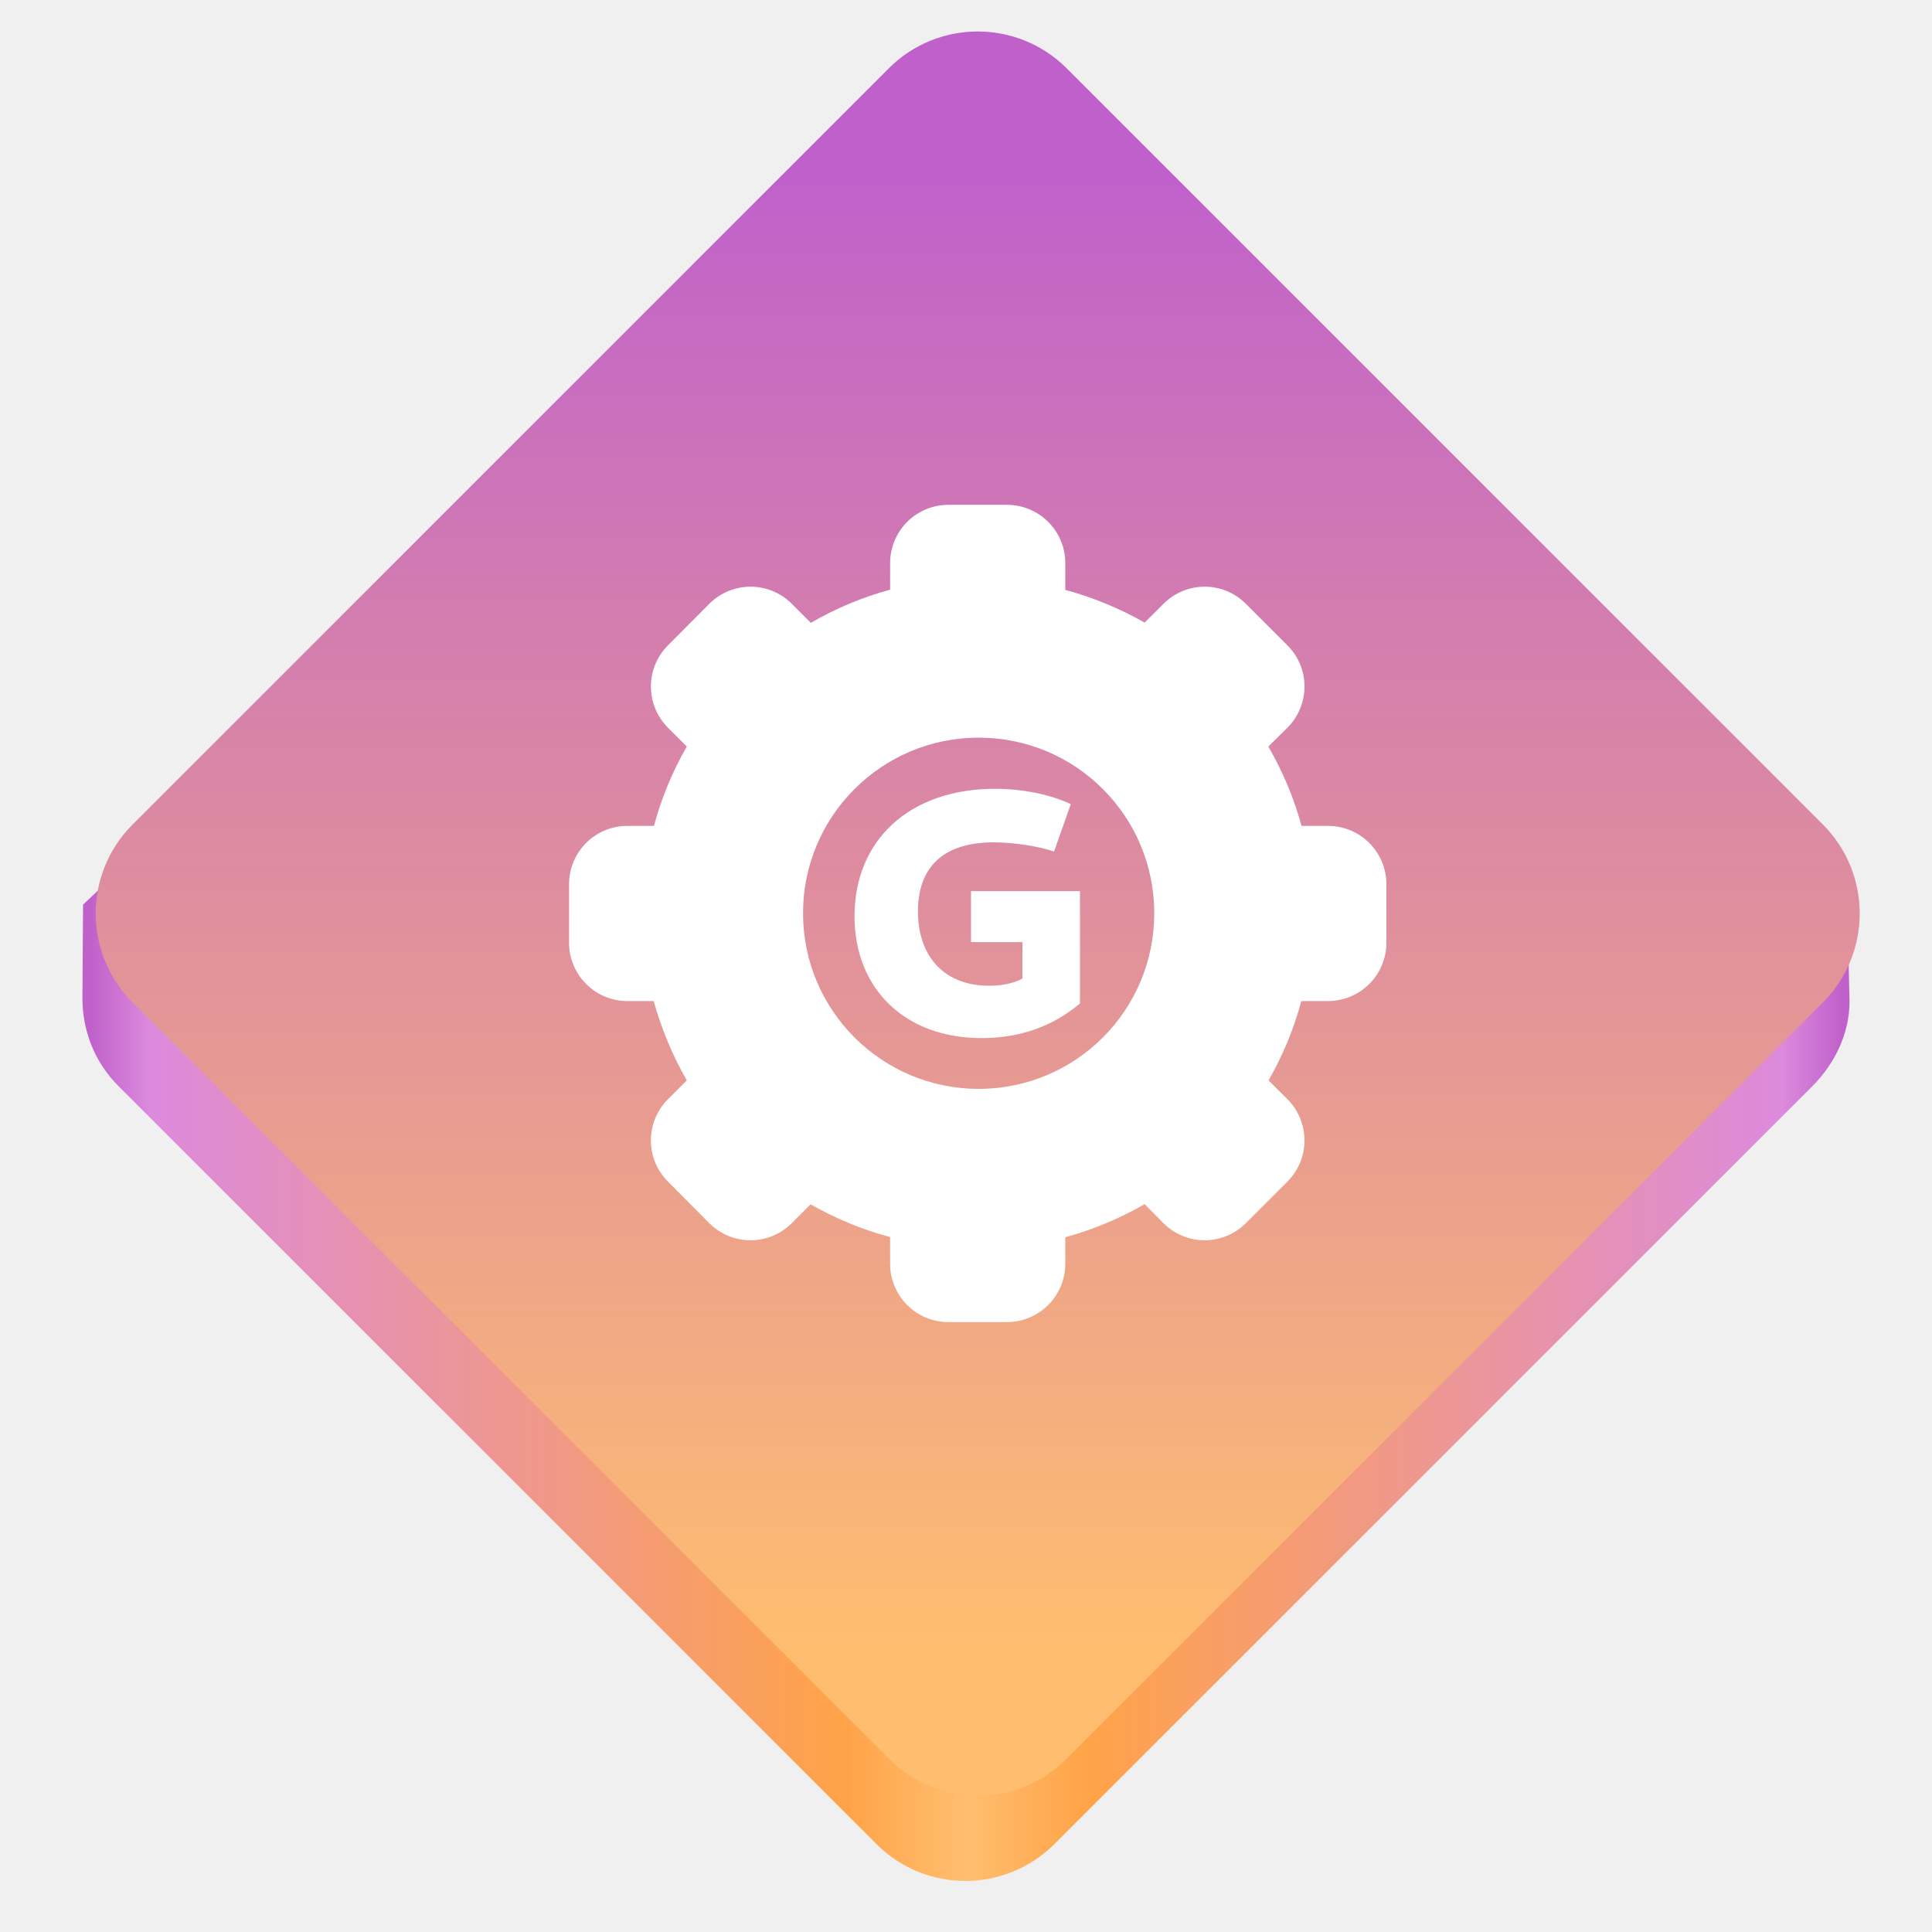
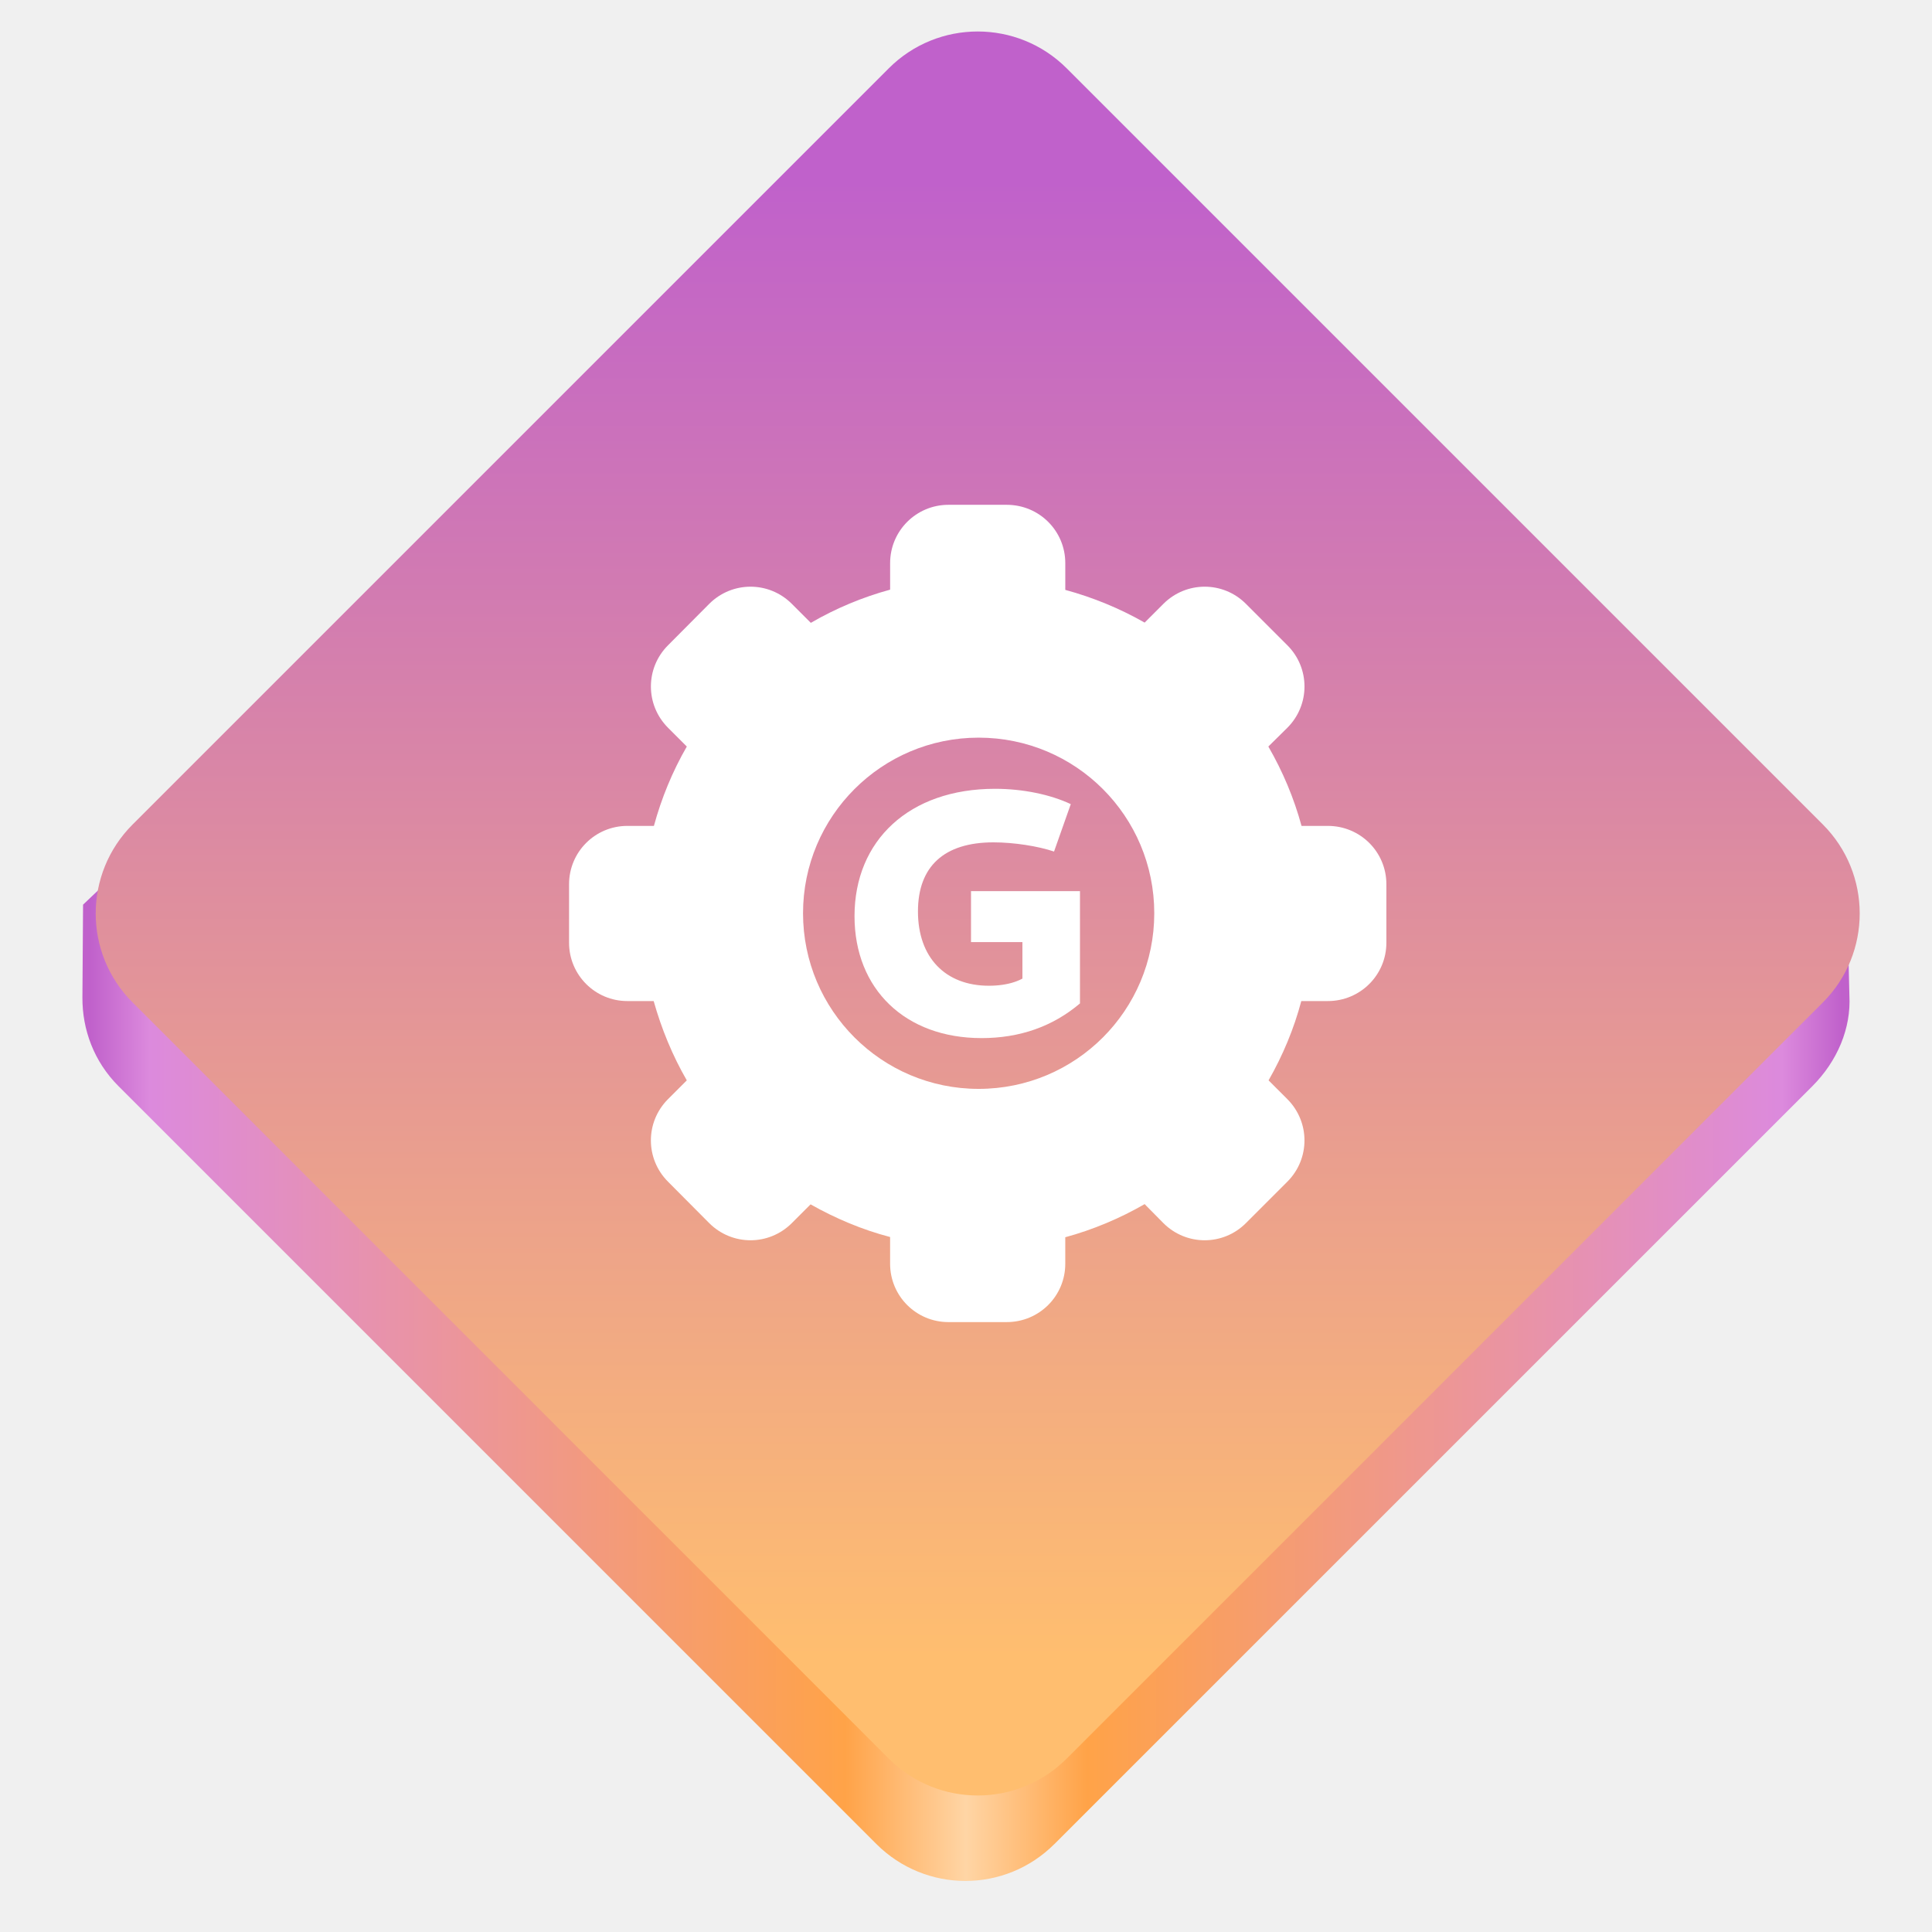
<svg xmlns="http://www.w3.org/2000/svg" height="128px" viewBox="0 0 128 128" width="128px">
  <linearGradient id="a" gradientUnits="userSpaceOnUse" x1="6" x2="122" y1="82" y2="82">
    <stop offset="0" stop-color="#c061cb" />
    <stop offset="0.034" stop-color="#dc8add" />
    <stop offset="0.431" stop-color="#ffa348" />
-     <stop offset="0.5" stop-color="#ffbe6f" />
+     <stop offset="0.5" stop-color="#ffd5a5" />
    <stop offset="0.569" stop-color="#ffa348" />
    <stop offset="0.966" stop-color="#dc8add" />
    <stop offset="1" stop-color="#c061cb" />
  </linearGradient>
  <linearGradient id="b" gradientTransform="matrix(0.707107 -0.707107 -0.707107 -0.707107 -98.66468 -269.337)" gradientUnits="userSpaceOnUse" x1="-81.088" x2="-150.439" y1="-316.568" y2="-385.918">
    <stop offset="0" stop-color="#c061cb" />
    <stop offset="1" stop-color="#ffbe6f" />
  </linearGradient>
  <path d="m 69.867 122.164 l 50.207 -50.203 c 1.66 -1.664 2.574 -3.844 2.453 -6.008 l -0.141 -6.055 l -52.52 -49.957 c -3.352 -3.191 -8.395 -3.121 -11.812 0 l -52.551 49.996 l -0.043 6.148 c -0.012 2.125 0.762 4.246 2.391 5.875 l 50.203 50.203 c 3.273 3.273 8.543 3.273 11.812 0 z m 0 0" fill="url(#a)" />
  <path d="m 70.672 116.512 l 50.098 -50.098 c 3.254 -3.254 3.254 -8.531 0 -11.789 l -50.098 -50.098 c -3.258 -3.254 -8.535 -3.254 -11.789 0 l -50.098 50.098 c -3.258 3.258 -3.258 8.535 0 11.789 l 50.098 50.098 c 3.254 3.258 8.531 3.258 11.789 0 z m 0 0" fill="url(#b)" />
  <g fill="#ffffff">
    <path d="m 62.836 33.445 c -2.133 0 -3.863 1.727 -3.863 3.863 v 1.758 c -1.832 0.5 -3.605 1.242 -5.254 2.199 l -1.258 -1.258 c -1.516 -1.516 -3.957 -1.516 -5.473 0 l -2.727 2.742 c -1.516 1.512 -1.516 3.953 0 5.469 l 1.242 1.242 c -0.953 1.652 -1.68 3.422 -2.18 5.258 h -1.758 c -2.137 0 -3.863 1.727 -3.863 3.863 v 3.879 c 0 2.133 1.727 3.863 3.863 3.863 h 1.742 c 0.516 1.832 1.242 3.605 2.195 5.254 l -1.242 1.242 c -1.516 1.516 -1.516 3.957 0 5.473 l 2.727 2.742 c 1.516 1.516 3.957 1.516 5.473 0 l 1.242 -1.242 c 1.664 0.938 3.422 1.68 5.27 2.164 v 1.773 c 0 2.137 1.73 3.863 3.863 3.863 h 3.863 c 2.152 0 3.879 -1.727 3.879 -3.863 v -1.758 c 1.836 -0.5 3.605 -1.242 5.258 -2.195 l 1.242 1.258 c 1.516 1.516 3.957 1.516 5.469 0 l 2.742 -2.742 c 1.516 -1.516 1.516 -3.957 0 -5.473 l -1.242 -1.242 c 0.941 -1.648 1.684 -3.422 2.168 -5.254 h 1.758 c 2.152 0 3.879 -1.73 3.879 -3.863 v -3.879 c 0 -2.137 -1.727 -3.863 -3.879 -3.863 h -1.742 c -0.5 -1.836 -1.242 -3.605 -2.199 -5.258 l 1.258 -1.242 c 1.516 -1.516 1.516 -3.957 0 -5.469 l -2.742 -2.742 c -1.512 -1.516 -3.953 -1.516 -5.469 0 l -1.242 1.242 c -1.652 -0.941 -3.422 -1.668 -5.258 -2.168 v -1.773 c 0 -2.137 -1.727 -3.863 -3.879 -3.863 z m 2 15.426 c 6.441 0 11.637 5.211 11.637 11.633 c 0 6.426 -5.195 11.637 -11.637 11.637 c -6.422 0 -11.633 -5.211 -11.633 -11.637 c 0 -6.422 5.211 -11.633 11.633 -11.633 z m 0 0" />
    <path d="m 65.02 68.777 c 2.547 0 4.719 -0.766 6.531 -2.297 v -7.438 h -7.219 v 3.375 h 3.406 v 4.297 l 0.594 -2.328 c -0.531 0.578 -1.547 0.922 -2.812 0.922 c -2.891 0 -4.703 -1.875 -4.703 -4.922 c 0 -2.984 1.734 -4.578 5 -4.578 c 1.359 0 2.953 0.25 4.016 0.609 l 1.109 -3.141 c -1.359 -0.641 -3.188 -1.016 -5.016 -1.016 c -5.688 0 -9.312 3.422 -9.312 8.438 c 0 4.844 3.375 8.078 8.406 8.078 z m -9.266 -22.965" />
  </g>
</svg>
